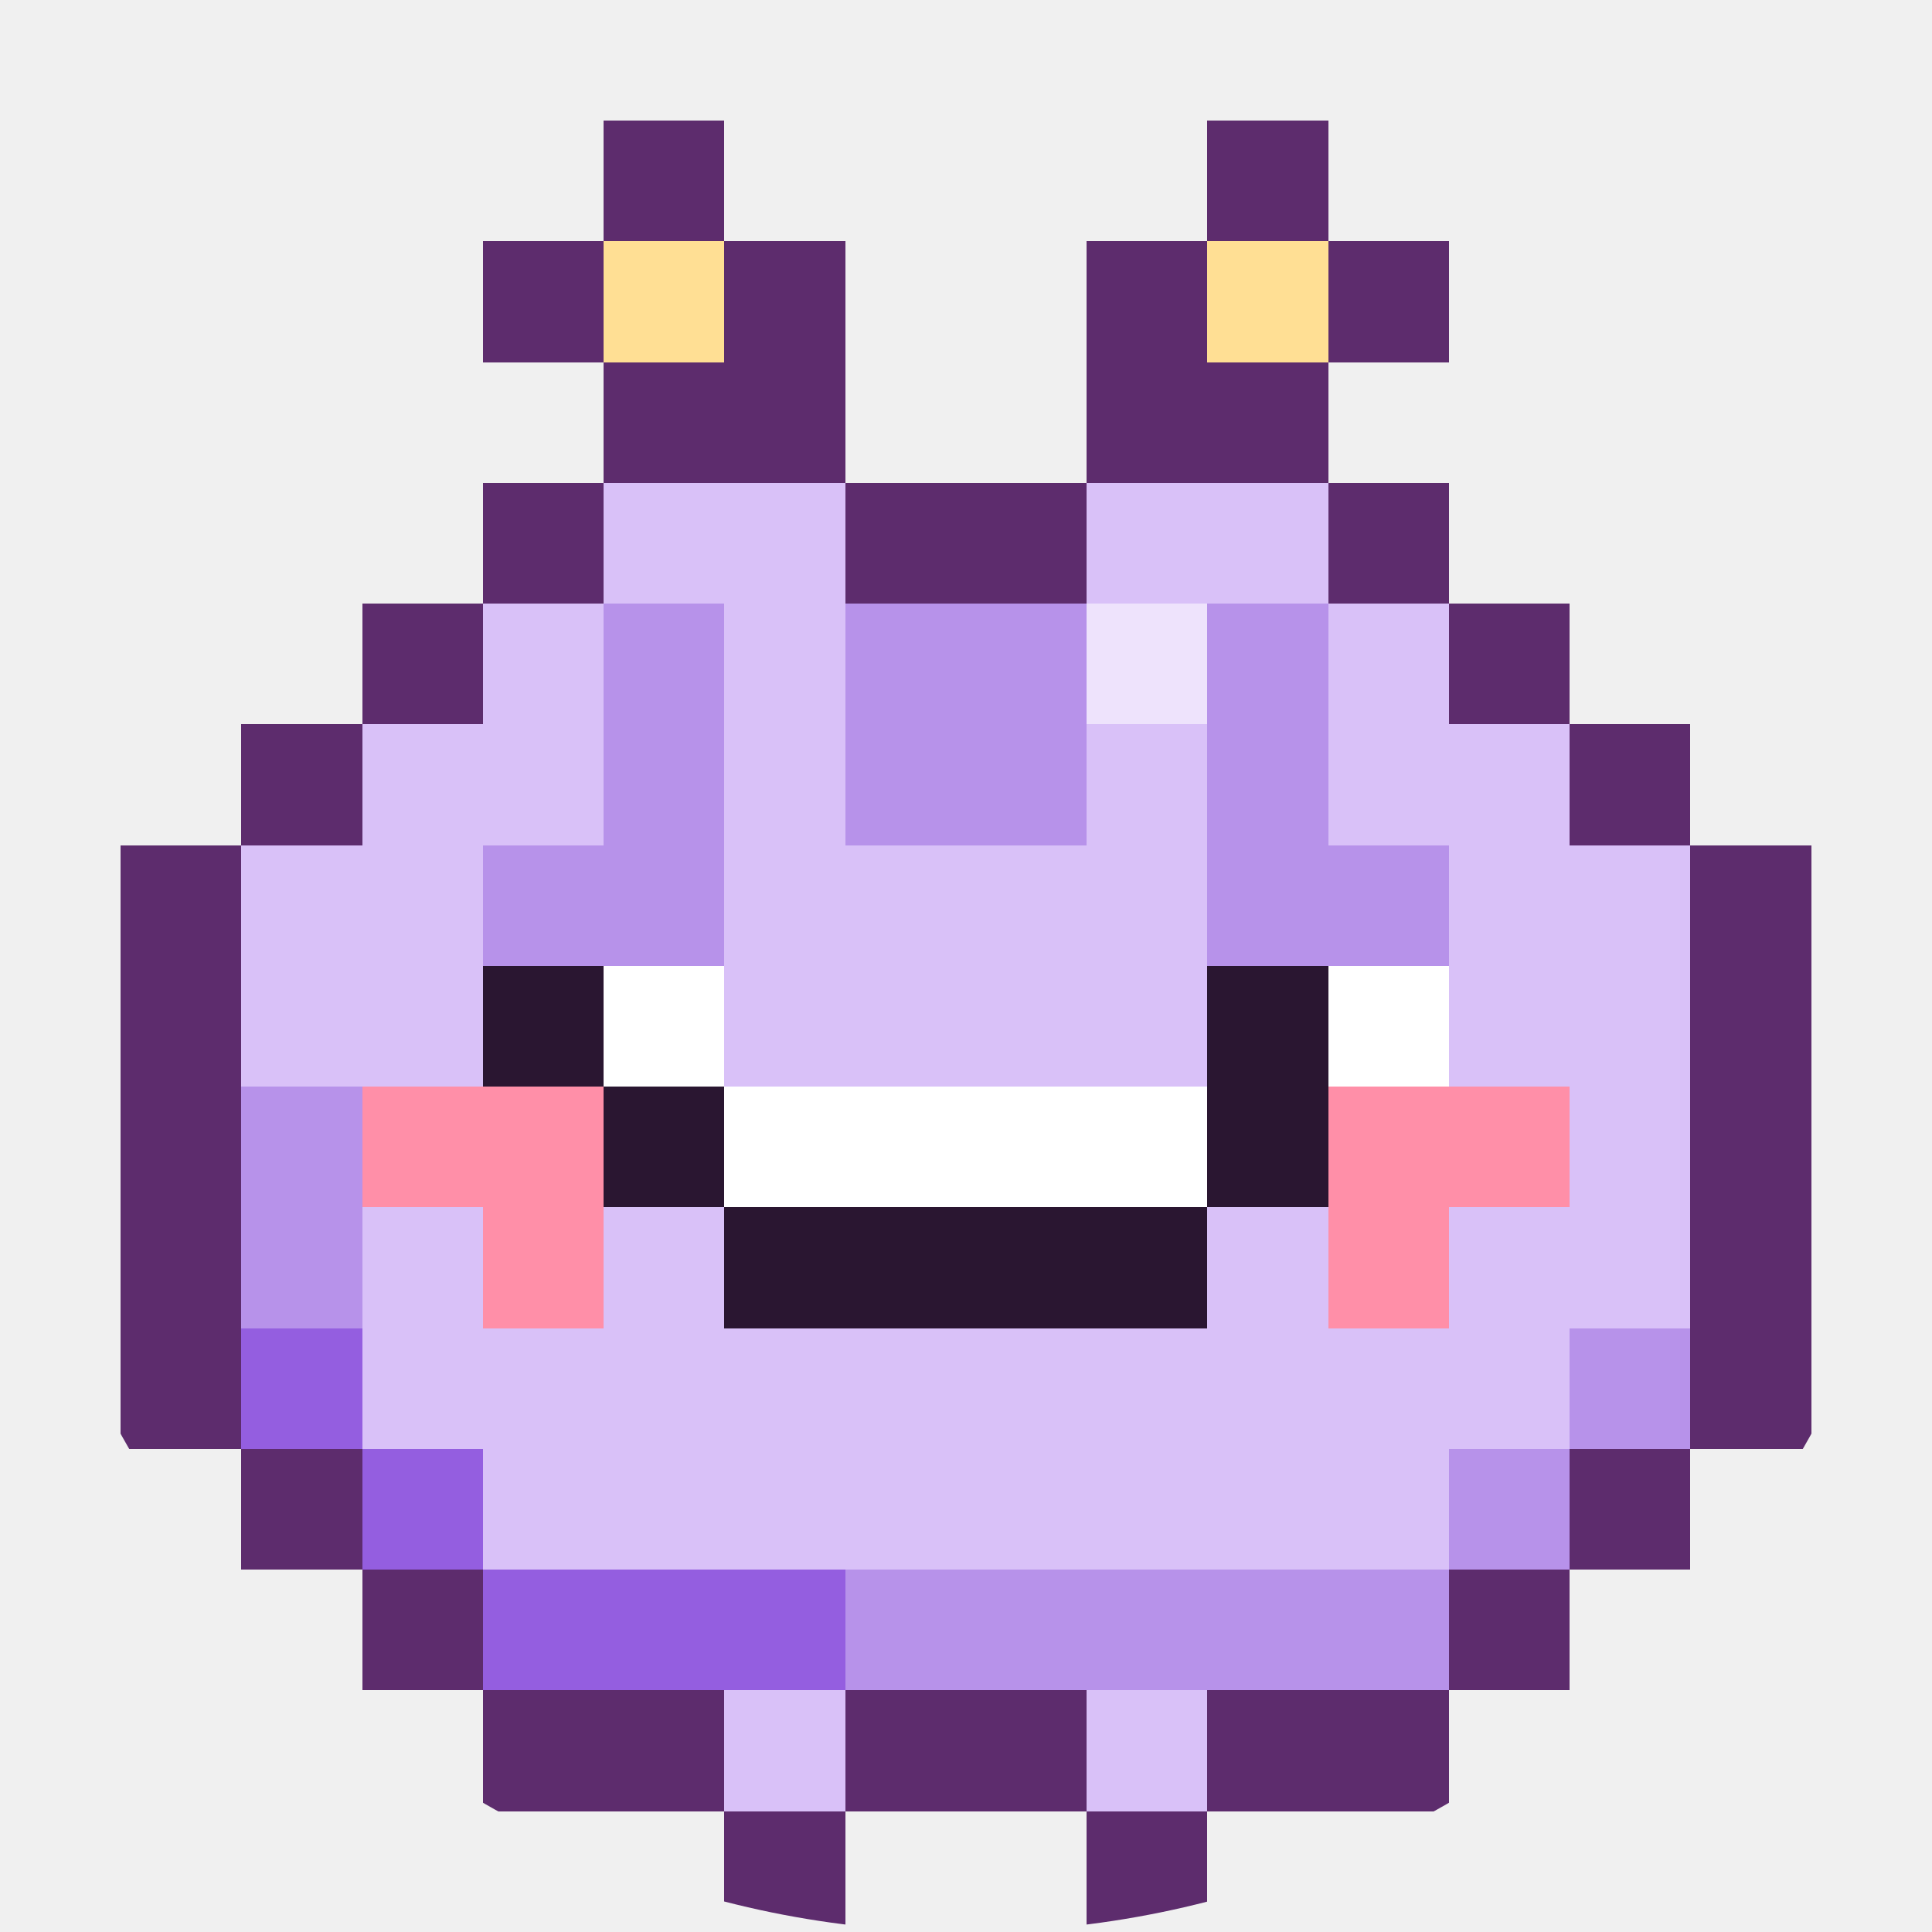
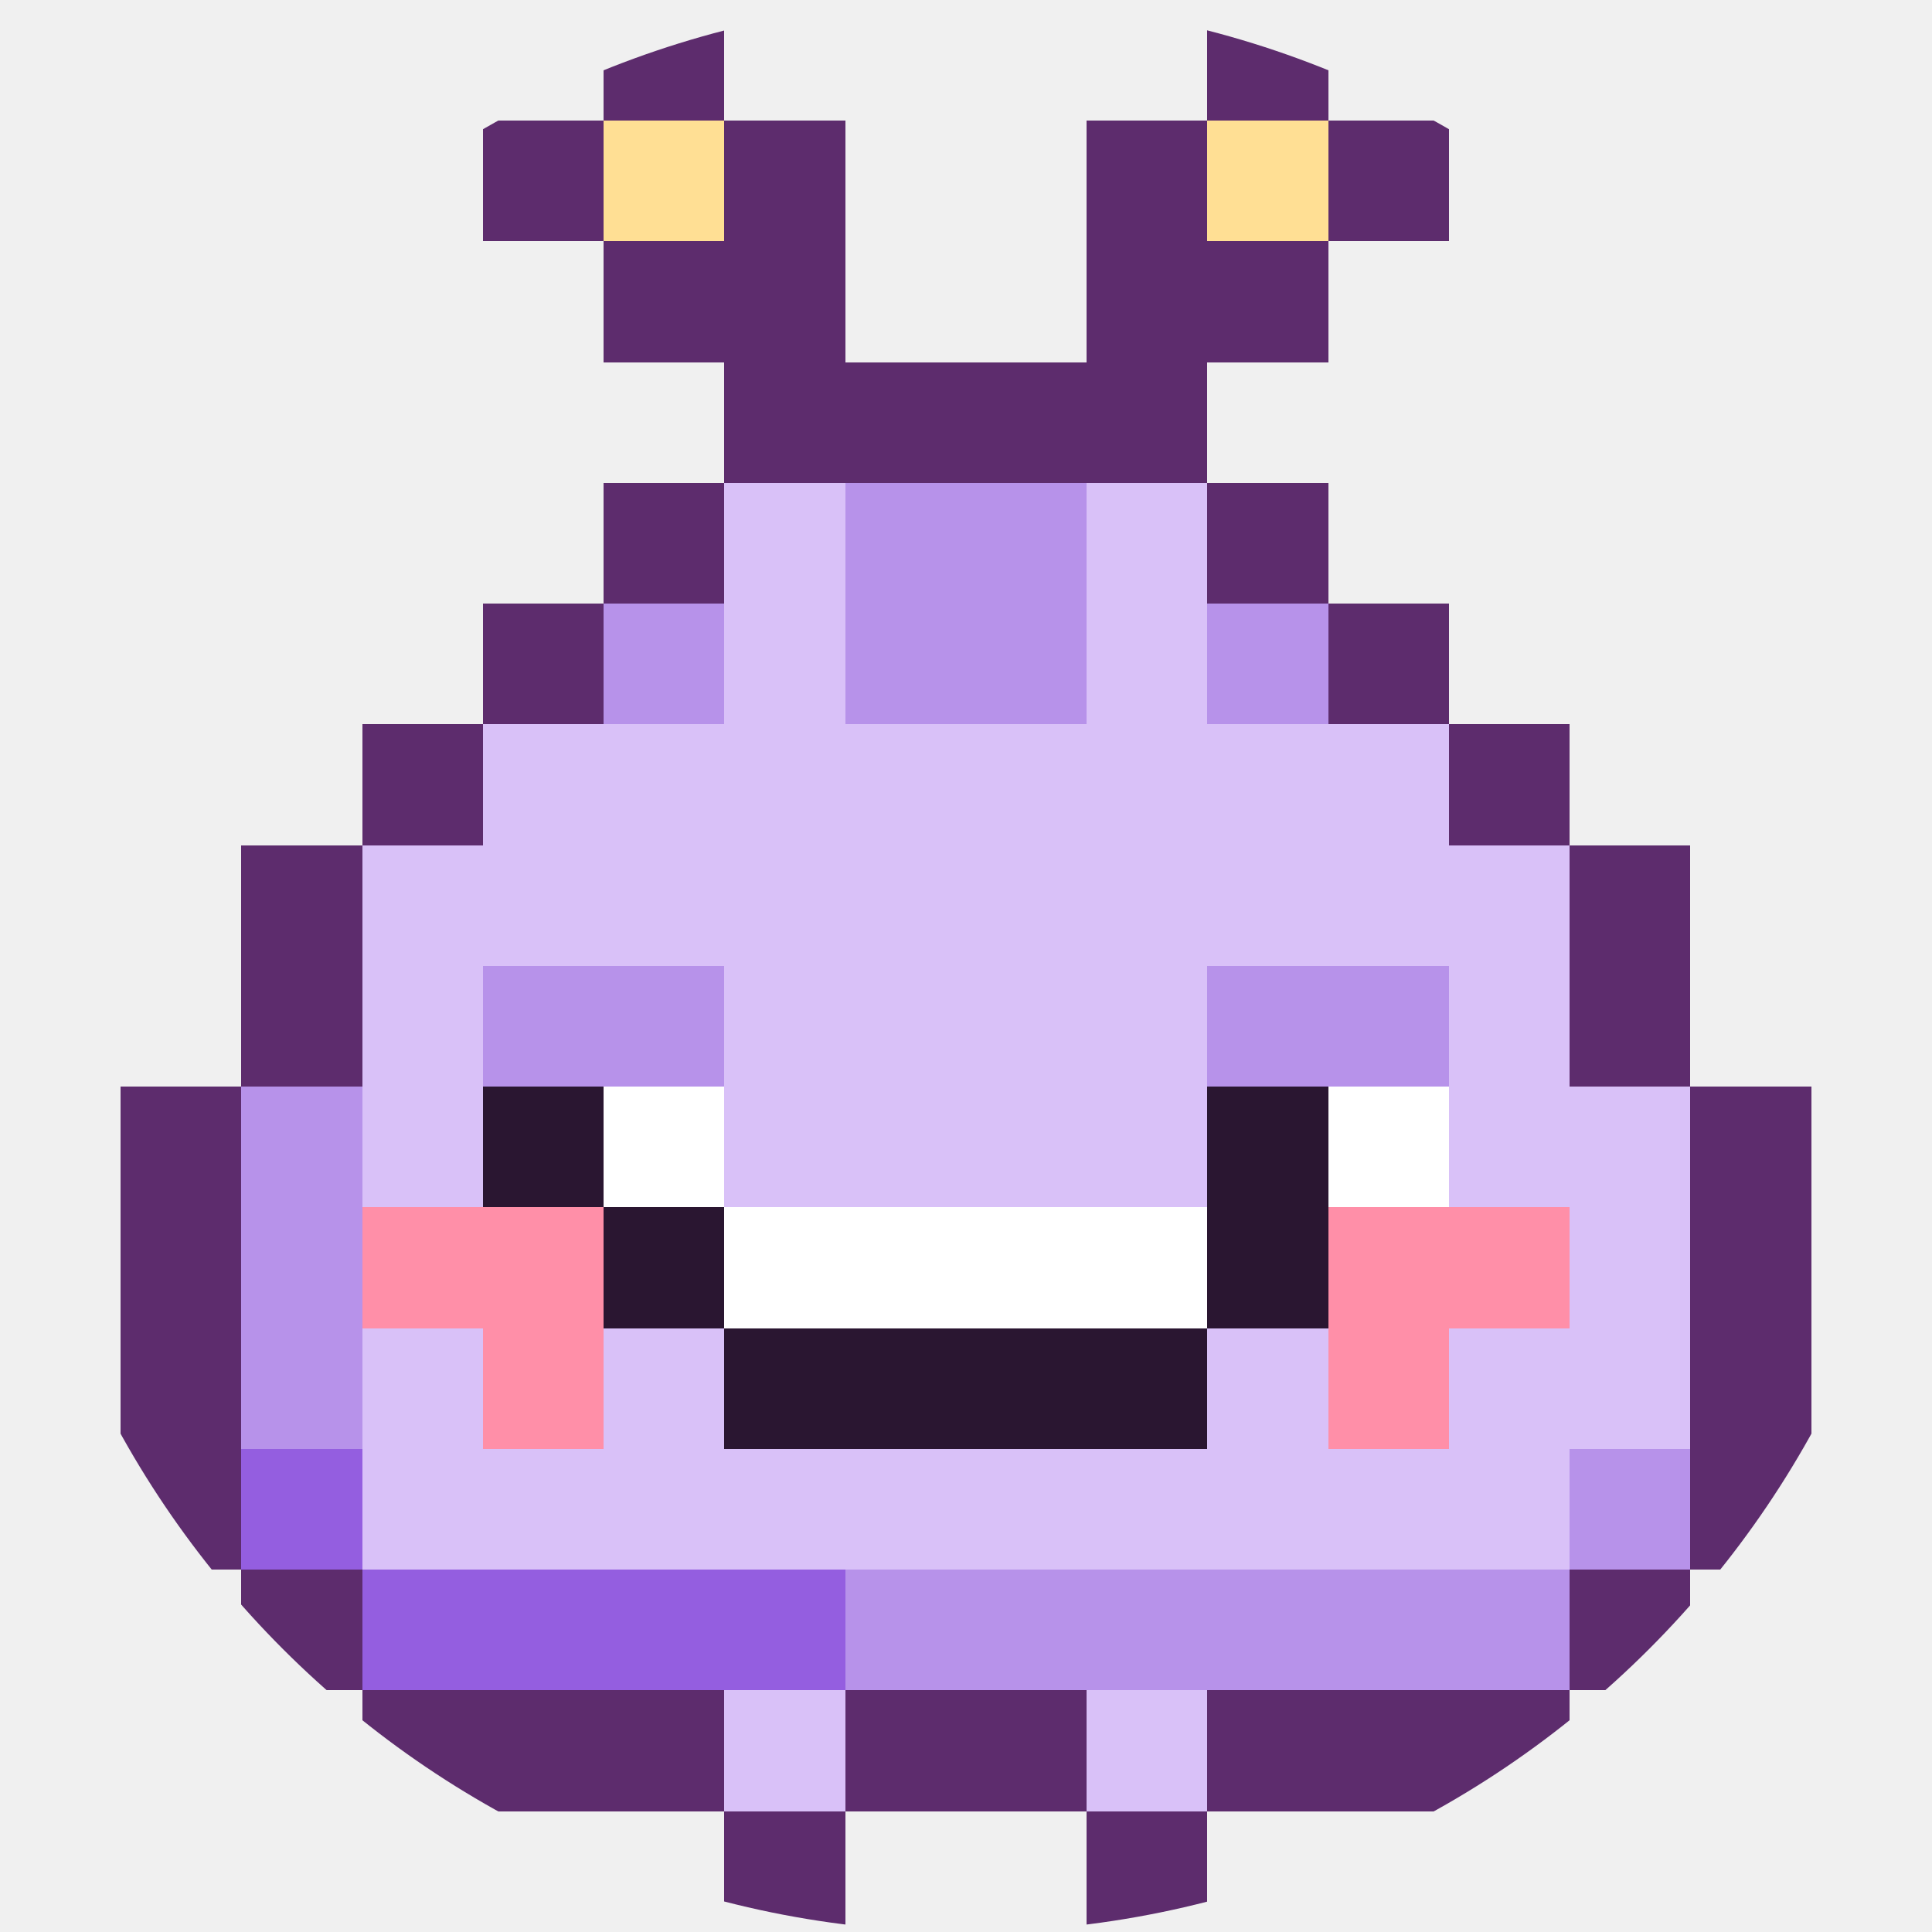
<svg xmlns="http://www.w3.org/2000/svg" width="128" height="128" viewBox="0 0 128 128" shape-rendering="crispEdges" role="presentation" aria-hidden="true">
  <defs>
    <clipPath id="clip">
      <circle cx="64" cy="64" r="64" />
    </clipPath>
  </defs>
  <g clip-path="url(#clip)">
-     <rect x="40" y="8" width="8" height="8" fill="#5D2C6D" />
-     <rect x="80" y="8" width="8" height="8" fill="#5D2C6D" />
-     <rect x="32" y="16" width="8" height="8" fill="#5D2C6D" />
-     <rect x="40" y="16" width="8" height="8" fill="#FFDF94" />
-     <rect x="48" y="16" width="8" height="8" fill="#5D2C6D" />
-     <rect x="72" y="16" width="8" height="8" fill="#5D2C6D" />
-     <rect x="80" y="16" width="8" height="8" fill="#FFDF94" />
-     <rect x="88" y="16" width="8" height="8" fill="#5D2C6D" />
-     <rect x="40" y="24" width="16" height="8" fill="#5D2C6D" />
-     <rect x="72" y="24" width="16" height="8" fill="#5D2C6D" />
-     <rect x="32" y="32" width="8" height="8" fill="#5D2C6D" />
-     <rect x="40" y="32" width="16" height="8" fill="#D9C1F8" />
-     <rect x="56" y="32" width="16" height="8" fill="#5D2C6D" />
-     <rect x="72" y="32" width="16" height="8" fill="#D9C1F8" />
-     <rect x="88" y="32" width="8" height="8" fill="#5D2C6D" />
-     <rect x="24" y="40" width="8" height="8" fill="#5D2C6D" />
-     <rect x="32" y="40" width="8" height="8" fill="#D9C1F8" />
+     <rect x="40" y="0" width="8" height="8" fill="#5D2C6D" />
+     <rect x="80" y="0" width="8" height="8" fill="#5D2C6D" />
+     <rect x="32" y="8" width="8" height="8" fill="#5D2C6D" />
+     <rect x="40" y="8" width="8" height="8" fill="#FFDF94" />
+     <rect x="48" y="8" width="8" height="8" fill="#5D2C6D" />
+     <rect x="72" y="8" width="8" height="8" fill="#5D2C6D" />
+     <rect x="80" y="8" width="8" height="8" fill="#FFDF94" />
+     <rect x="88" y="8" width="8" height="8" fill="#5D2C6D" />
+     <rect x="40" y="16" width="16" height="8" fill="#5D2C6D" />
+     <rect x="72" y="16" width="16" height="8" fill="#5D2C6D" />
+     <rect x="48" y="24" width="32" height="8" fill="#5D2C6D" />
+     <rect x="40" y="32" width="8" height="8" fill="#5D2C6D" />
+     <rect x="48" y="32" width="8" height="8" fill="#D9C1F8" />
+     <rect x="56" y="32" width="16" height="8" fill="#B792EA" />
+     <rect x="72" y="32" width="8" height="8" fill="#D9C1F8" />
+     <rect x="80" y="32" width="8" height="8" fill="#5D2C6D" />
+     <rect x="32" y="40" width="8" height="8" fill="#5D2C6D" />
    <rect x="40" y="40" width="8" height="8" fill="#B792EA" />
    <rect x="48" y="40" width="8" height="8" fill="#D9C1F8" />
    <rect x="56" y="40" width="16" height="8" fill="#B792EA" />
-     <rect x="72" y="40" width="8" height="8" fill="#EEE3FC" />
+     <rect x="72" y="40" width="8" height="8" fill="#D9C1F8" />
    <rect x="80" y="40" width="8" height="8" fill="#B792EA" />
-     <rect x="88" y="40" width="8" height="8" fill="#D9C1F8" />
-     <rect x="96" y="40" width="8" height="8" fill="#5D2C6D" />
-     <rect x="16" y="48" width="8" height="8" fill="#5D2C6D" />
-     <rect x="24" y="48" width="16" height="8" fill="#D9C1F8" />
-     <rect x="40" y="48" width="8" height="8" fill="#B792EA" />
-     <rect x="48" y="48" width="8" height="8" fill="#D9C1F8" />
-     <rect x="56" y="48" width="16" height="8" fill="#B792EA" />
-     <rect x="72" y="48" width="8" height="8" fill="#D9C1F8" />
-     <rect x="80" y="48" width="8" height="8" fill="#B792EA" />
-     <rect x="88" y="48" width="16" height="8" fill="#D9C1F8" />
-     <rect x="104" y="48" width="8" height="8" fill="#5D2C6D" />
-     <rect x="8" y="56" width="8" height="8" fill="#5D2C6D" />
-     <rect x="16" y="56" width="16" height="8" fill="#D9C1F8" />
-     <rect x="32" y="56" width="16" height="8" fill="#B792EA" />
-     <rect x="48" y="56" width="32" height="8" fill="#D9C1F8" />
-     <rect x="80" y="56" width="16" height="8" fill="#B792EA" />
-     <rect x="96" y="56" width="16" height="8" fill="#D9C1F8" />
-     <rect x="112" y="56" width="8" height="8" fill="#5D2C6D" />
-     <rect x="8" y="64" width="8" height="8" fill="#5D2C6D" />
-     <rect x="16" y="64" width="16" height="8" fill="#D9C1F8" />
-     <rect x="32" y="64" width="8" height="8" fill="#2A1631" />
-     <rect x="40" y="64" width="8" height="8" fill="#FFFFFF" />
+     <rect x="88" y="40" width="8" height="8" fill="#5D2C6D" />
+     <rect x="24" y="48" width="8" height="8" fill="#5D2C6D" />
+     <rect x="32" y="48" width="64" height="8" fill="#D9C1F8" />
+     <rect x="96" y="48" width="8" height="8" fill="#5D2C6D" />
+     <rect x="16" y="56" width="8" height="8" fill="#5D2C6D" />
+     <rect x="24" y="56" width="80" height="8" fill="#D9C1F8" />
+     <rect x="104" y="56" width="8" height="8" fill="#5D2C6D" />
+     <rect x="16" y="64" width="8" height="8" fill="#5D2C6D" />
+     <rect x="24" y="64" width="8" height="8" fill="#D9C1F8" />
+     <rect x="32" y="64" width="16" height="8" fill="#B792EA" />
    <rect x="48" y="64" width="32" height="8" fill="#D9C1F8" />
-     <rect x="80" y="64" width="8" height="8" fill="#2A1631" />
-     <rect x="88" y="64" width="8" height="8" fill="#FFFFFF" />
-     <rect x="96" y="64" width="16" height="8" fill="#D9C1F8" />
-     <rect x="112" y="64" width="8" height="8" fill="#5D2C6D" />
+     <rect x="80" y="64" width="16" height="8" fill="#B792EA" />
+     <rect x="96" y="64" width="8" height="8" fill="#D9C1F8" />
+     <rect x="104" y="64" width="8" height="8" fill="#5D2C6D" />
    <rect x="8" y="72" width="8" height="8" fill="#5D2C6D" />
    <rect x="16" y="72" width="8" height="8" fill="#B792EA" />
-     <rect x="24" y="72" width="16" height="8" fill="#FF8FA8" />
-     <rect x="40" y="72" width="8" height="8" fill="#2A1631" />
-     <rect x="48" y="72" width="32" height="8" fill="#FFFFFF" />
+     <rect x="24" y="72" width="8" height="8" fill="#D9C1F8" />
+     <rect x="32" y="72" width="8" height="8" fill="#2A1631" />
+     <rect x="40" y="72" width="8" height="8" fill="#FFFFFF" />
+     <rect x="48" y="72" width="32" height="8" fill="#D9C1F8" />
    <rect x="80" y="72" width="8" height="8" fill="#2A1631" />
-     <rect x="88" y="72" width="16" height="8" fill="#FF8FA8" />
-     <rect x="104" y="72" width="8" height="8" fill="#D9C1F8" />
+     <rect x="88" y="72" width="8" height="8" fill="#FFFFFF" />
+     <rect x="96" y="72" width="16" height="8" fill="#D9C1F8" />
    <rect x="112" y="72" width="8" height="8" fill="#5D2C6D" />
    <rect x="8" y="80" width="8" height="8" fill="#5D2C6D" />
    <rect x="16" y="80" width="8" height="8" fill="#B792EA" />
-     <rect x="24" y="80" width="8" height="8" fill="#D9C1F8" />
-     <rect x="32" y="80" width="8" height="8" fill="#FF8FA8" />
-     <rect x="40" y="80" width="8" height="8" fill="#D9C1F8" />
-     <rect x="48" y="80" width="32" height="8" fill="#2A1631" />
-     <rect x="80" y="80" width="8" height="8" fill="#D9C1F8" />
-     <rect x="88" y="80" width="8" height="8" fill="#FF8FA8" />
-     <rect x="96" y="80" width="16" height="8" fill="#D9C1F8" />
+     <rect x="24" y="80" width="16" height="8" fill="#FF8FA8" />
+     <rect x="40" y="80" width="8" height="8" fill="#2A1631" />
+     <rect x="48" y="80" width="32" height="8" fill="#FFFFFF" />
+     <rect x="80" y="80" width="8" height="8" fill="#2A1631" />
+     <rect x="88" y="80" width="16" height="8" fill="#FF8FA8" />
+     <rect x="104" y="80" width="8" height="8" fill="#D9C1F8" />
    <rect x="112" y="80" width="8" height="8" fill="#5D2C6D" />
    <rect x="8" y="88" width="8" height="8" fill="#5D2C6D" />
-     <rect x="16" y="88" width="8" height="8" fill="#945EE0" />
-     <rect x="24" y="88" width="80" height="8" fill="#D9C1F8" />
-     <rect x="104" y="88" width="8" height="8" fill="#B792EA" />
+     <rect x="16" y="88" width="8" height="8" fill="#B792EA" />
+     <rect x="24" y="88" width="8" height="8" fill="#D9C1F8" />
+     <rect x="32" y="88" width="8" height="8" fill="#FF8FA8" />
+     <rect x="40" y="88" width="8" height="8" fill="#D9C1F8" />
+     <rect x="48" y="88" width="32" height="8" fill="#2A1631" />
+     <rect x="80" y="88" width="8" height="8" fill="#D9C1F8" />
+     <rect x="88" y="88" width="8" height="8" fill="#FF8FA8" />
+     <rect x="96" y="88" width="16" height="8" fill="#D9C1F8" />
    <rect x="112" y="88" width="8" height="8" fill="#5D2C6D" />
-     <rect x="16" y="96" width="8" height="8" fill="#5D2C6D" />
-     <rect x="24" y="96" width="8" height="8" fill="#945EE0" />
-     <rect x="32" y="96" width="64" height="8" fill="#D9C1F8" />
-     <rect x="96" y="96" width="8" height="8" fill="#B792EA" />
-     <rect x="104" y="96" width="8" height="8" fill="#5D2C6D" />
-     <rect x="24" y="104" width="8" height="8" fill="#5D2C6D" />
-     <rect x="32" y="104" width="24" height="8" fill="#945EE0" />
-     <rect x="56" y="104" width="40" height="8" fill="#B792EA" />
-     <rect x="96" y="104" width="8" height="8" fill="#5D2C6D" />
-     <rect x="32" y="112" width="16" height="8" fill="#5D2C6D" />
+     <rect x="8" y="96" width="8" height="8" fill="#5D2C6D" />
+     <rect x="16" y="96" width="8" height="8" fill="#945EE0" />
+     <rect x="24" y="96" width="80" height="8" fill="#D9C1F8" />
+     <rect x="104" y="96" width="8" height="8" fill="#B792EA" />
+     <rect x="112" y="96" width="8" height="8" fill="#5D2C6D" />
+     <rect x="16" y="104" width="8" height="8" fill="#5D2C6D" />
+     <rect x="24" y="104" width="32" height="8" fill="#945EE0" />
+     <rect x="56" y="104" width="48" height="8" fill="#B792EA" />
+     <rect x="104" y="104" width="8" height="8" fill="#5D2C6D" />
+     <rect x="24" y="112" width="24" height="8" fill="#5D2C6D" />
    <rect x="48" y="112" width="8" height="8" fill="#D9C1F8" />
    <rect x="56" y="112" width="16" height="8" fill="#5D2C6D" />
    <rect x="72" y="112" width="8" height="8" fill="#D9C1F8" />
-     <rect x="80" y="112" width="16" height="8" fill="#5D2C6D" />
+     <rect x="80" y="112" width="24" height="8" fill="#5D2C6D" />
    <rect x="48" y="120" width="8" height="8" fill="#5D2C6D" />
    <rect x="72" y="120" width="8" height="8" fill="#5D2C6D" />
  </g>
</svg>
